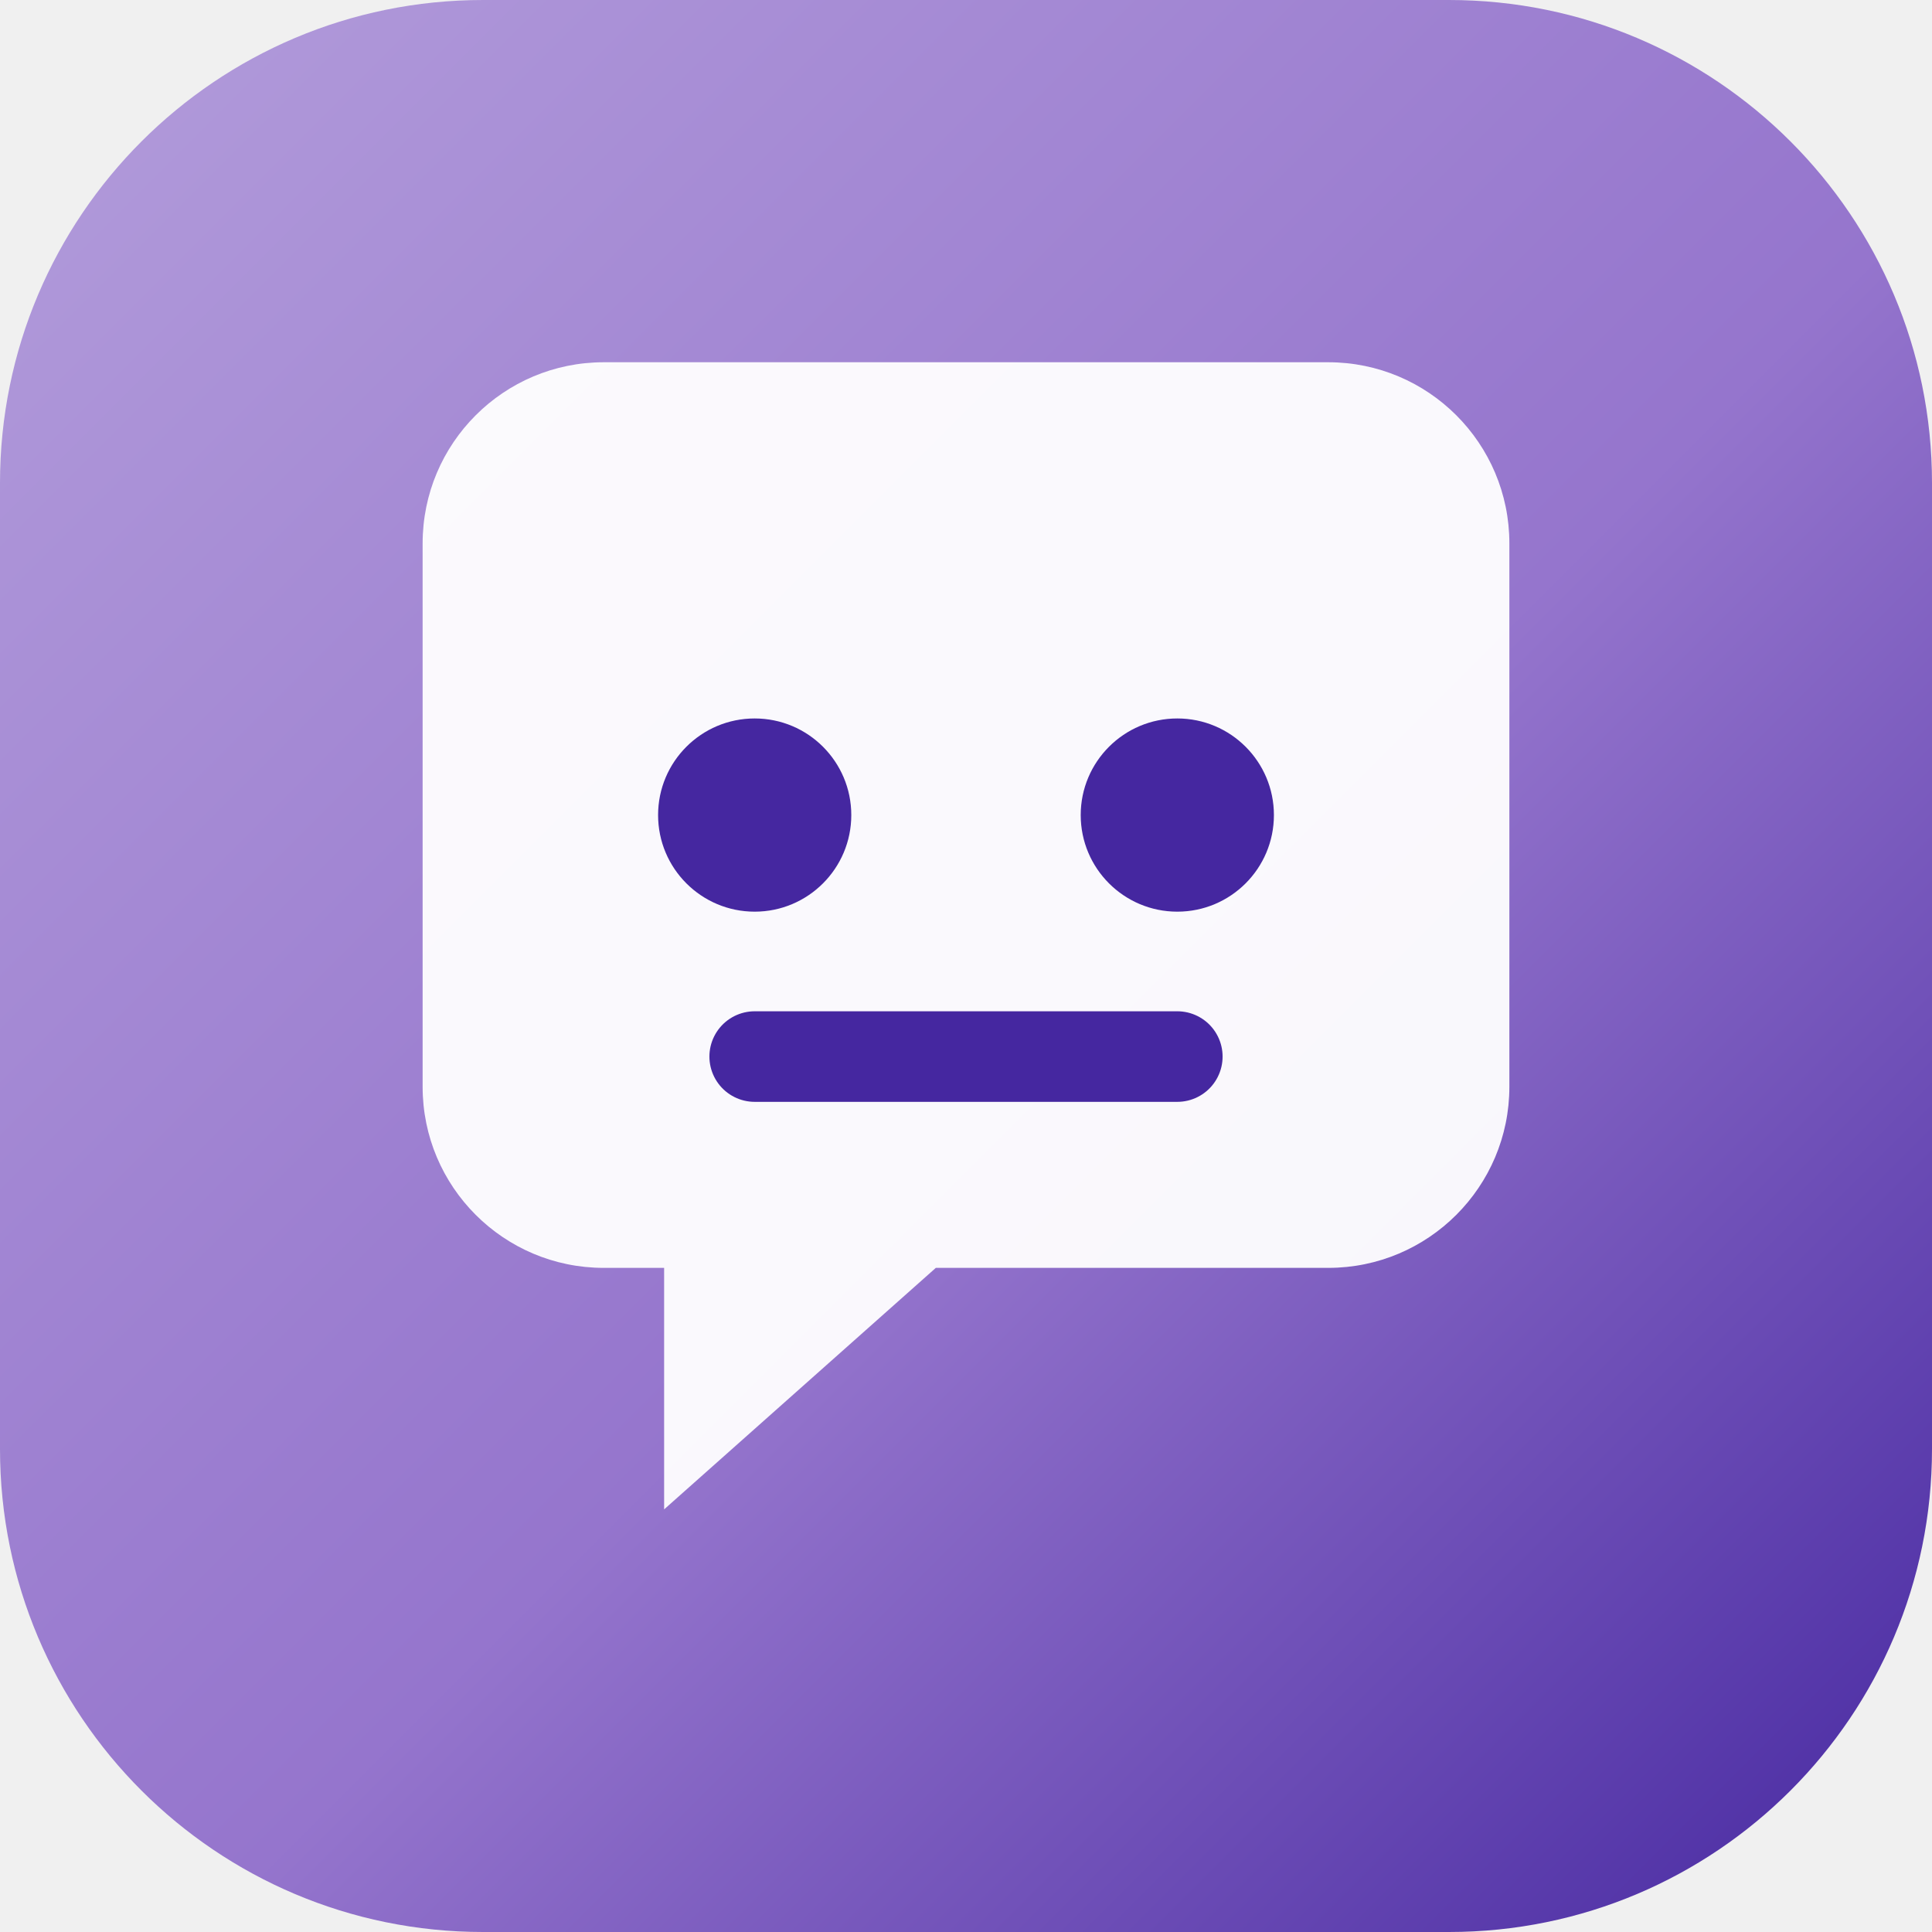
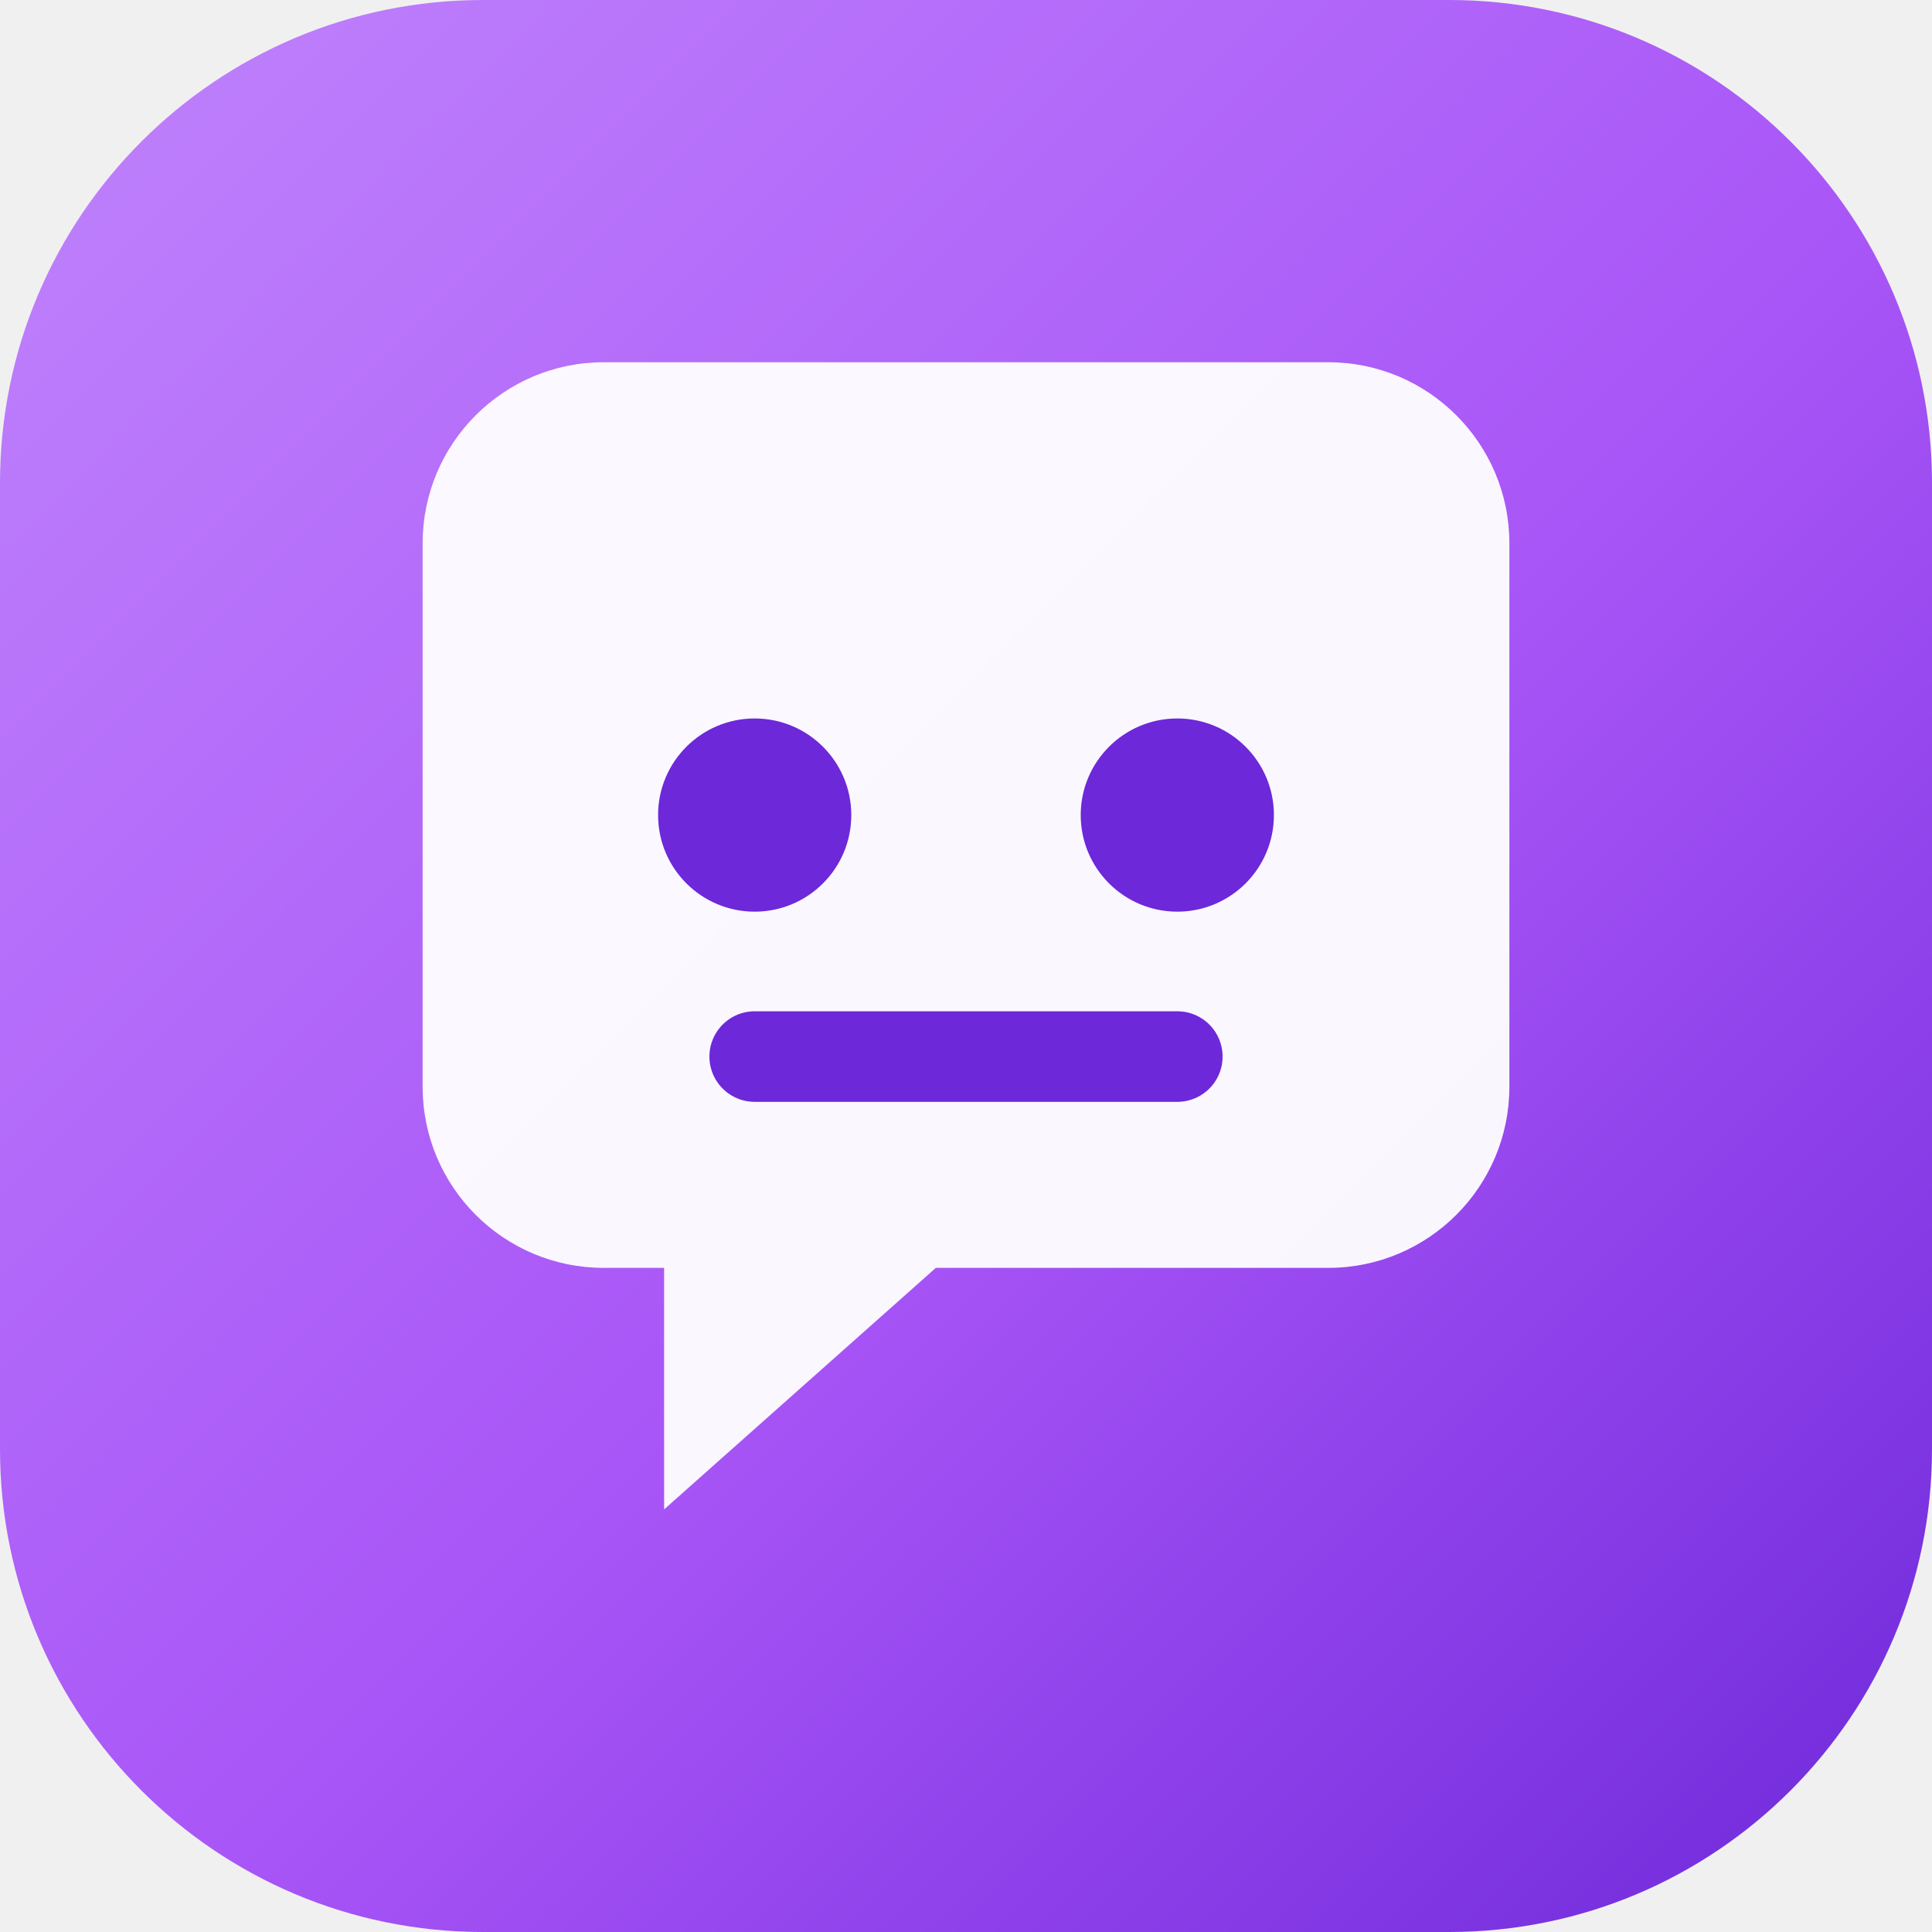
<svg xmlns="http://www.w3.org/2000/svg" viewBox="0 0 64 64" role="img" aria-label="FaraBotModerator">
  <defs>
    <linearGradient id="g" x1="0" y1="0" x2="1" y2="1">
-       <stop offset="0" stop-color="#b39ddb" />
-       <stop offset="0.55" stop-color="#9575cd" />
-       <stop offset="1" stop-color="#4527a0" />
+       <stop offset="0" stop-color="#c084fc" />
+       <stop offset="0.55" stop-color="#a855f7" />
+       <stop offset="1" stop-color="#6d28d9" />
    </linearGradient>
  </defs>
  <rect width="64" height="64" rx="16" fill="url(#g)" />
  <path d="M14 18a6 6 0 0 1 6-6h24a6 6 0 0 1 6 6v18a6 6 0 0 1-6 6H31l-9 8v-8h-2a6 6 0 0 1-6-6z" fill="#fff" fill-opacity="0.95" />
-   <circle cx="25" cy="27" r="3.2" fill="#4527a0" />
-   <circle cx="39" cy="27" r="3.2" fill="#4527a0" />
-   <path d="M25 35h14" stroke="#4527a0" stroke-width="3" stroke-linecap="round" />
+   <circle cx="25" cy="27" r="3.2" fill="#6d28d9" />
+   <circle cx="39" cy="27" r="3.2" fill="#6d28d9" />
+   <path d="M25 35h14" stroke="#6d28d9" stroke-width="3" stroke-linecap="round" />
</svg>
